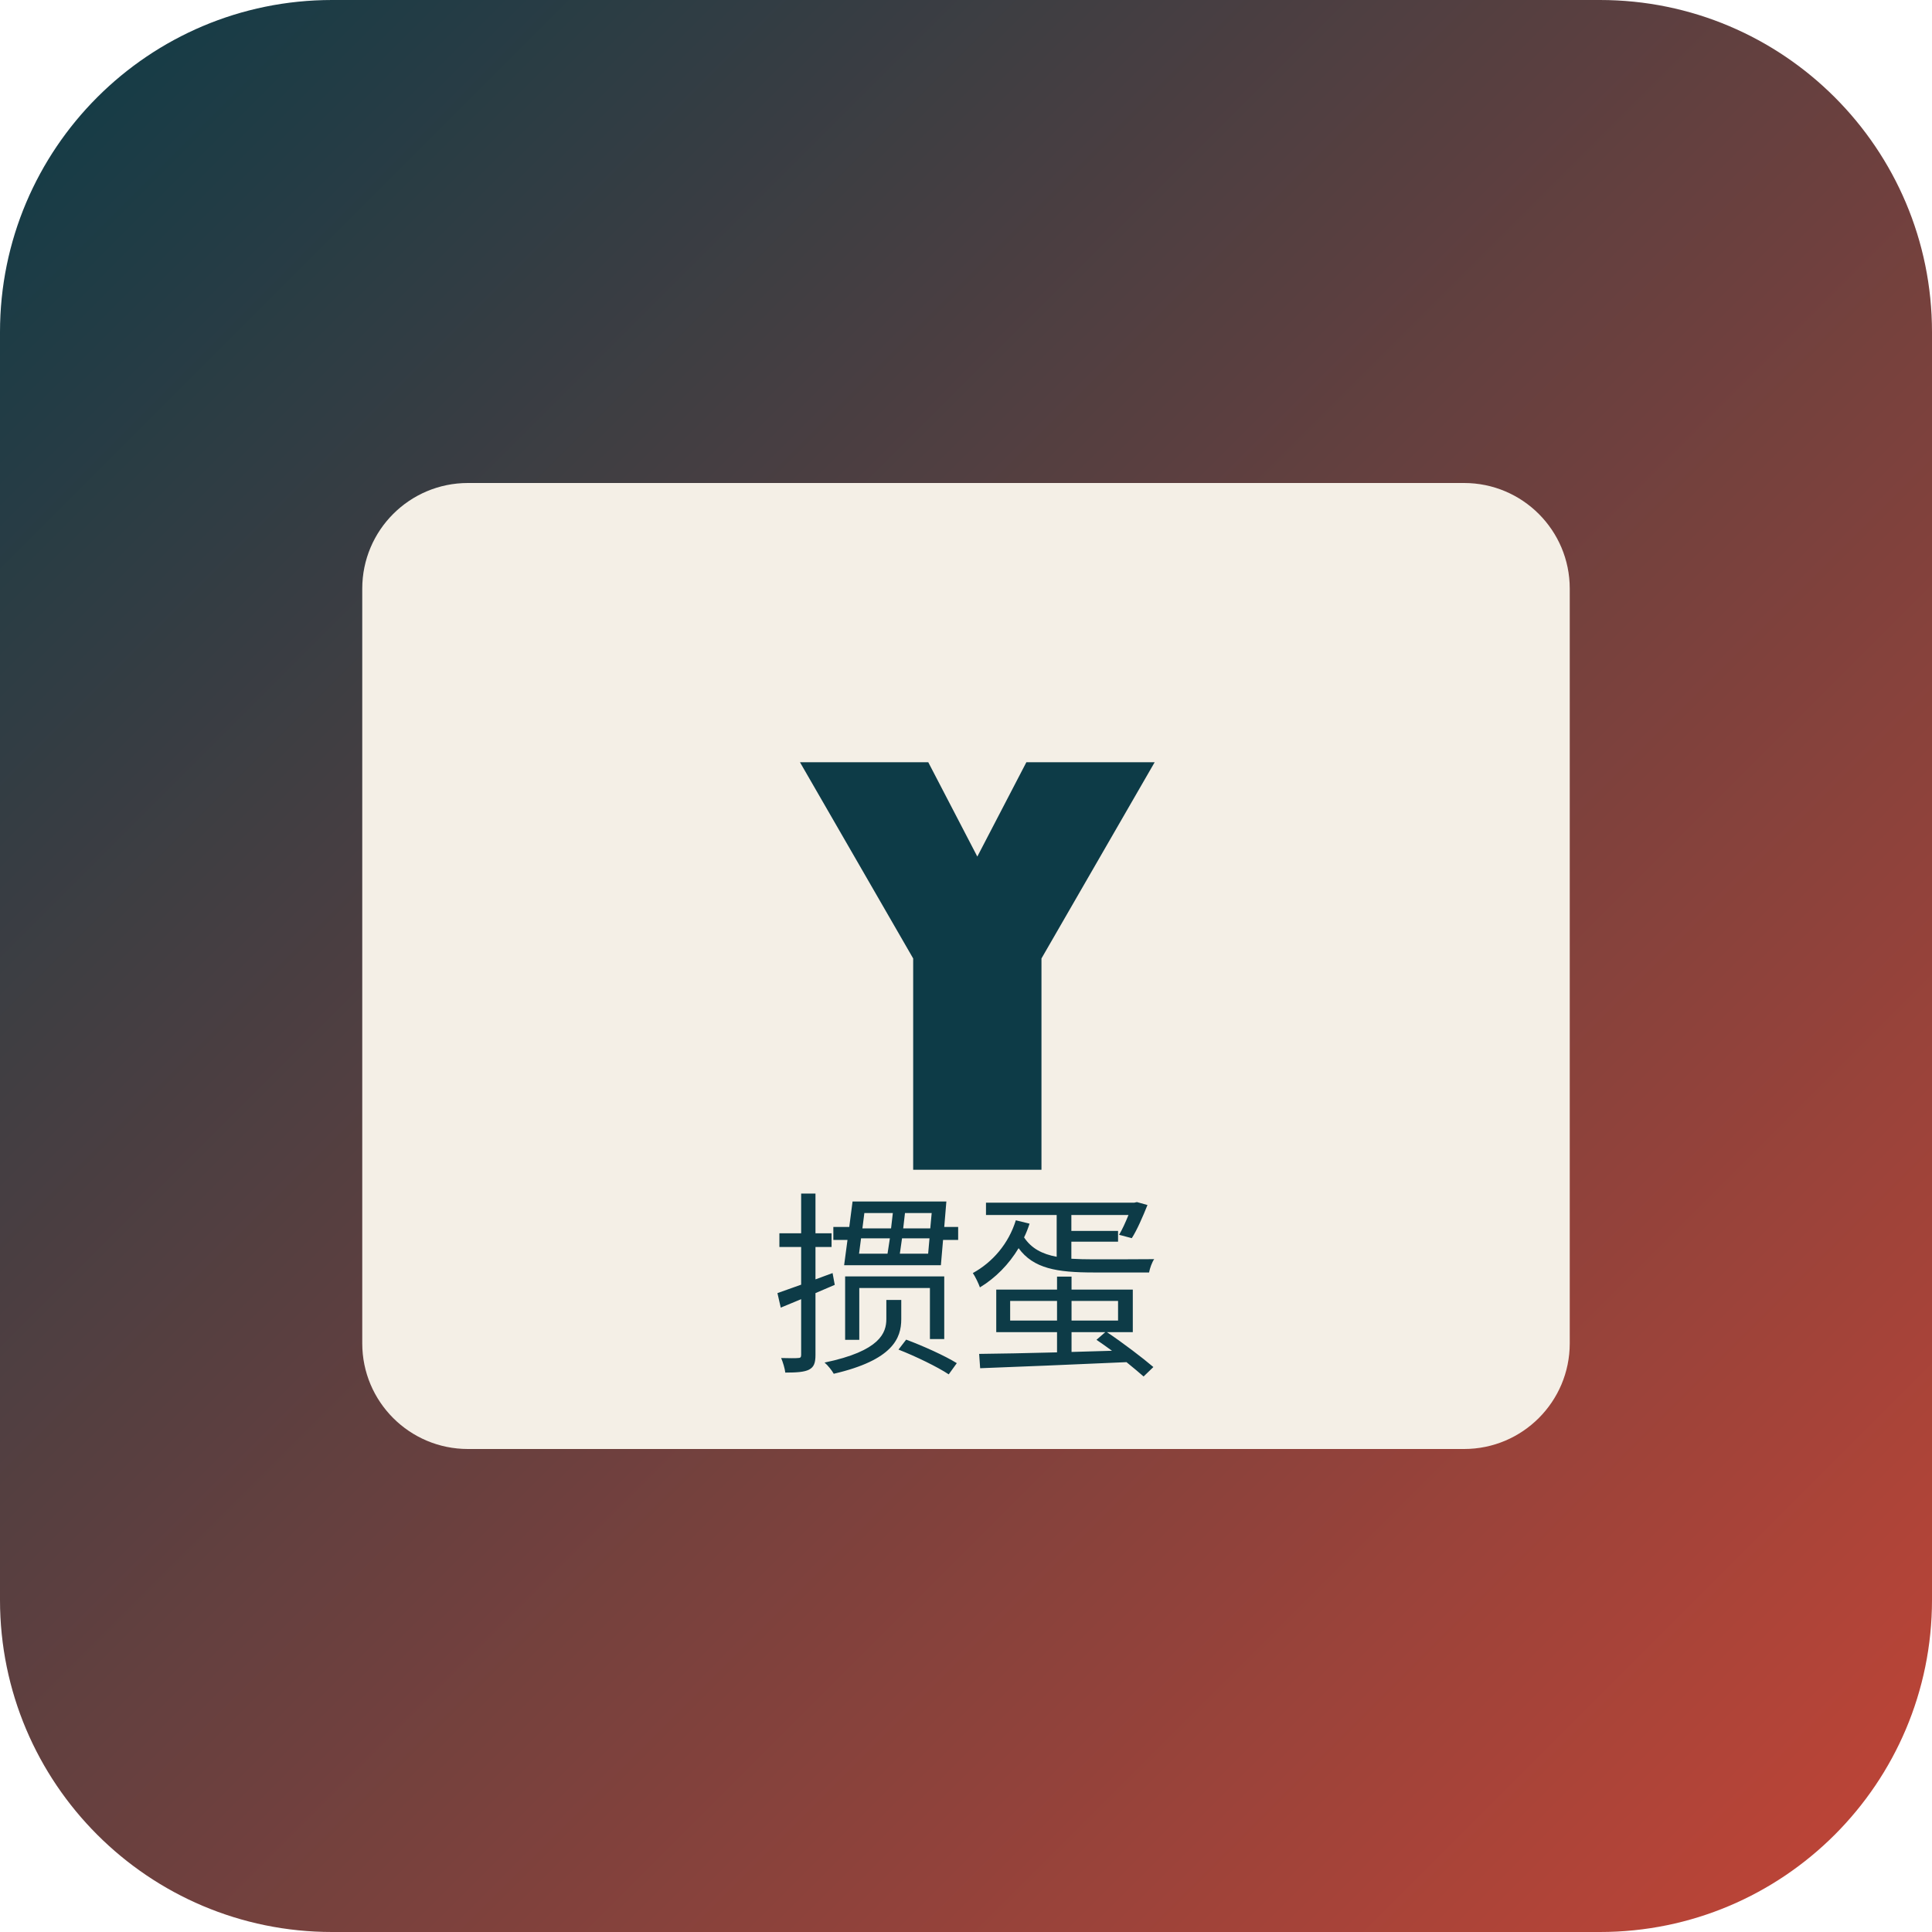
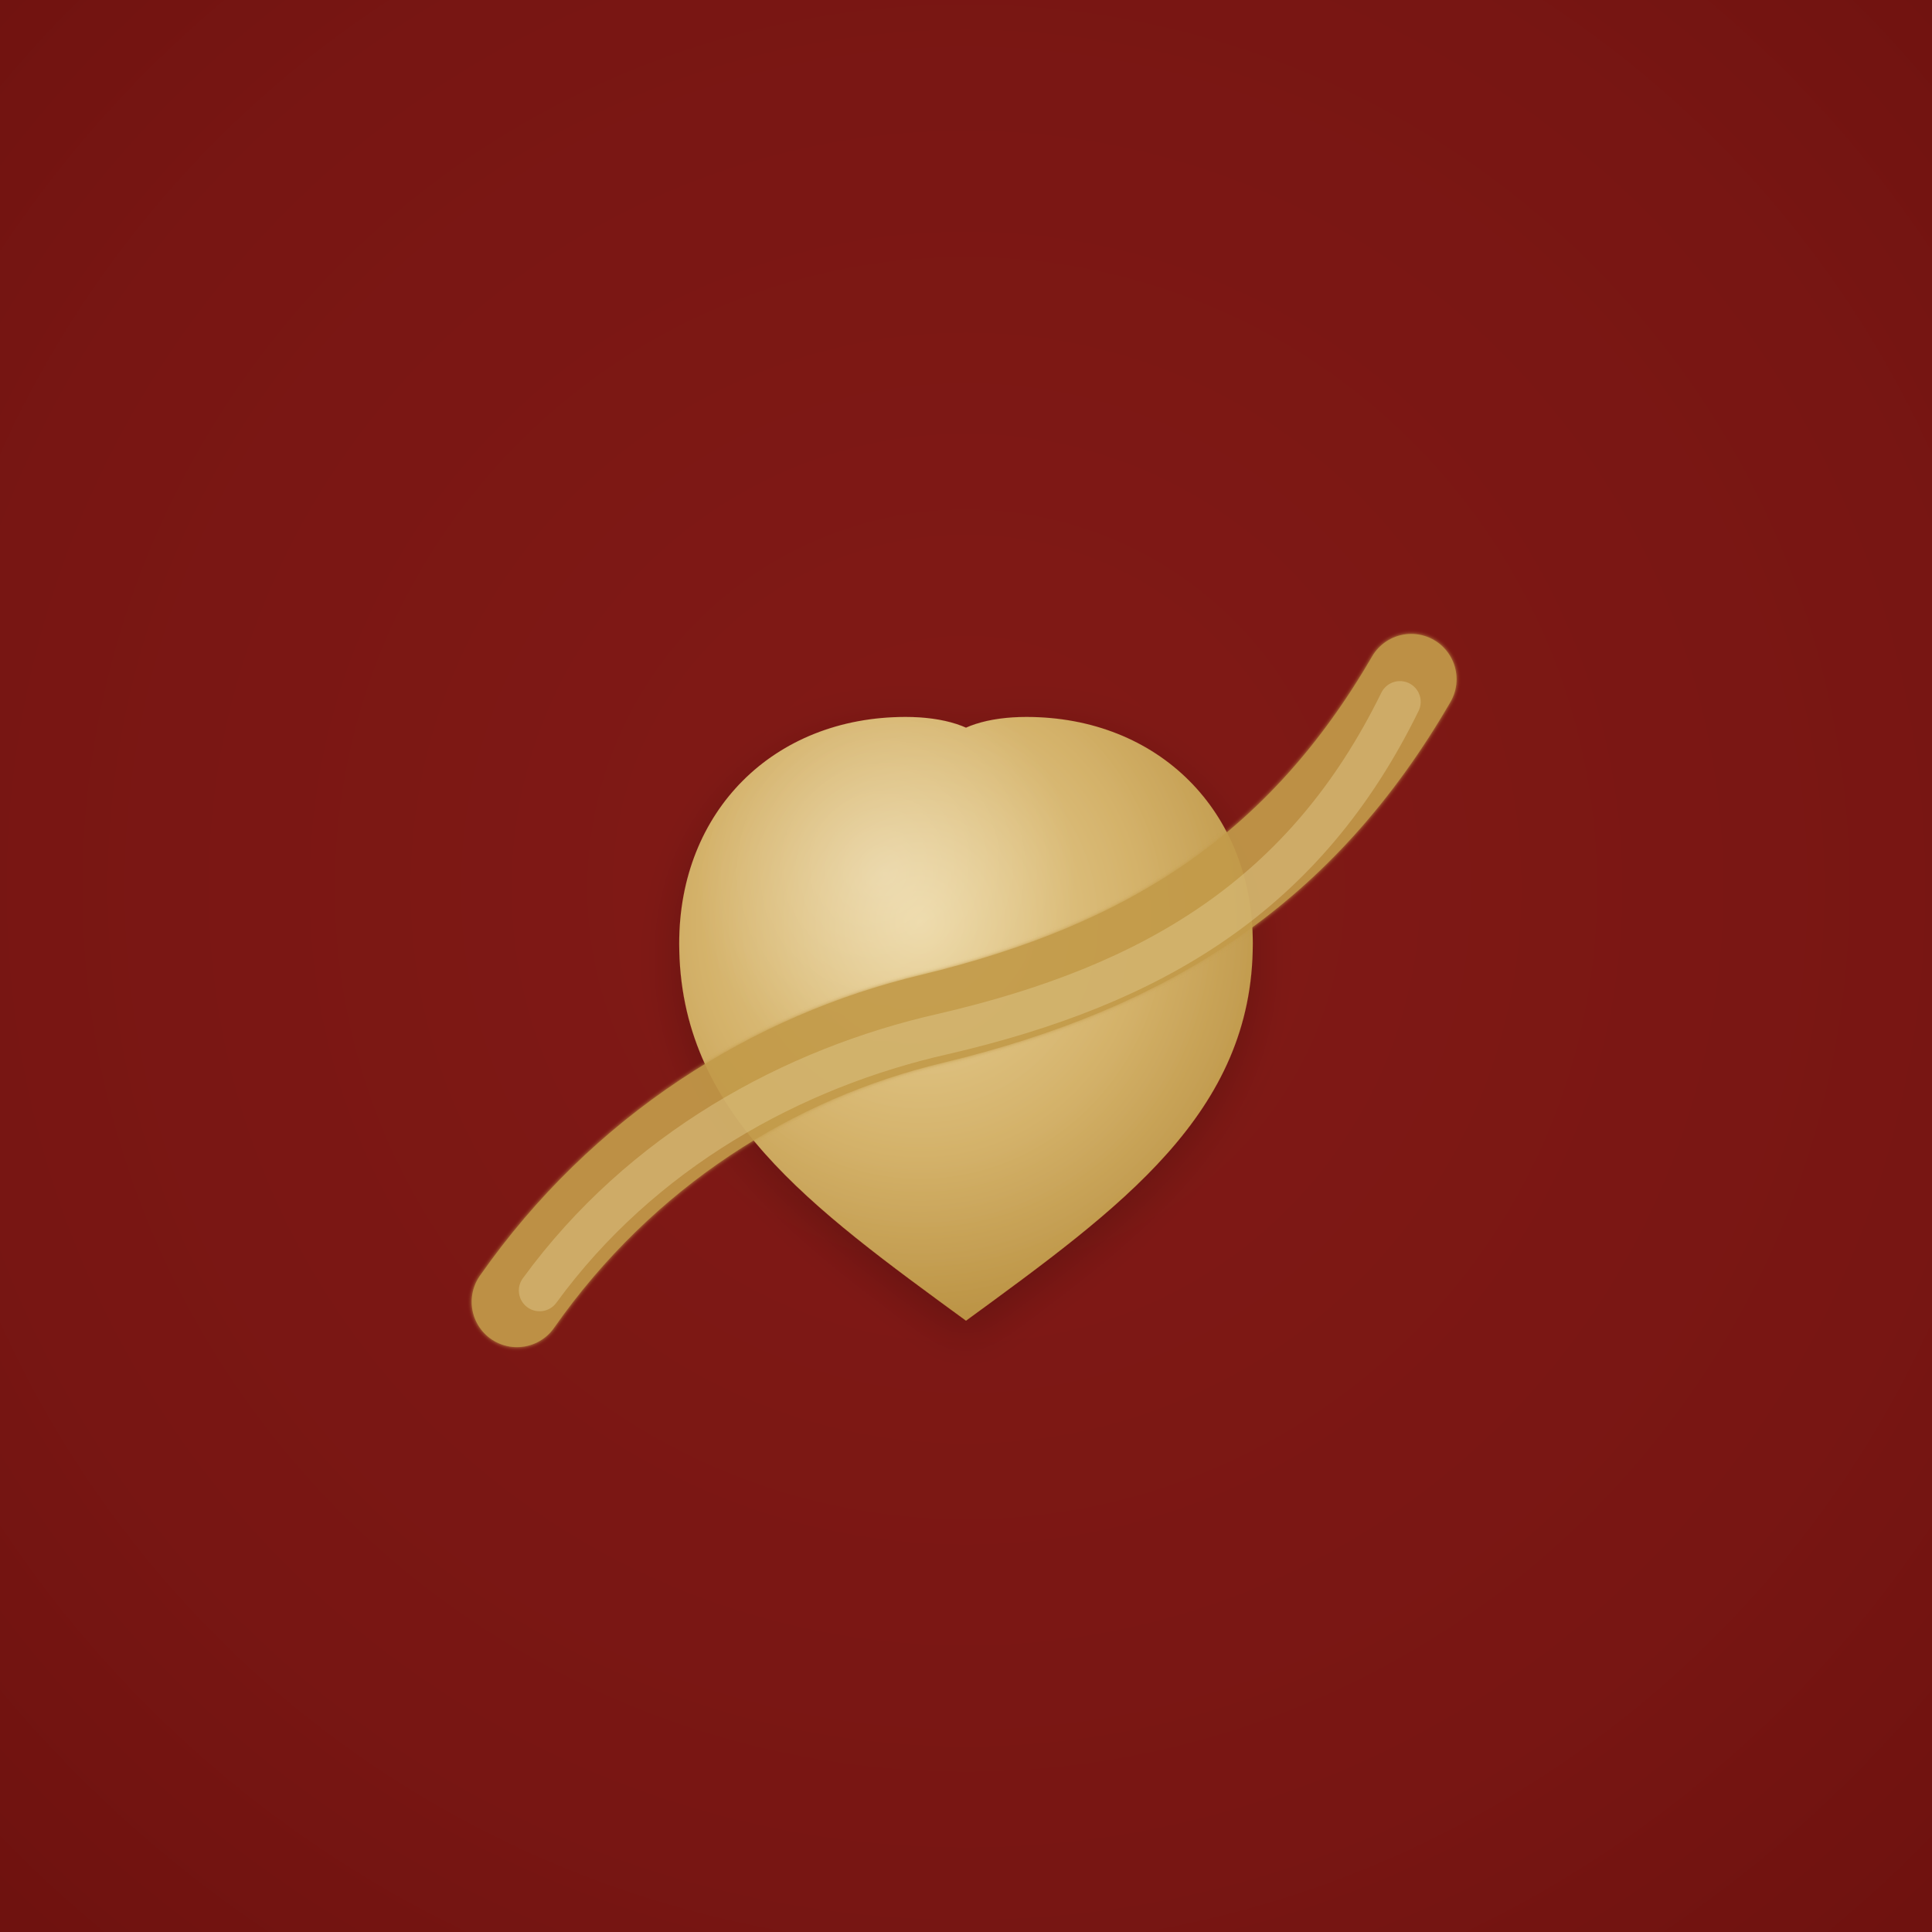
- <svg xmlns="http://www.w3.org/2000/svg" viewBox="0 0 512 512">
+ <svg xmlns="http://www.w3.org/2000/svg" width="1024" height="1024" viewBox="0 0 1024 1024">
  <defs>
-     <linearGradient id="g" x1="0" y1="0" x2="1" y2="1">
-       <stop offset="0%" stop-color="#0d3b47" />
-       <stop offset="100%" stop-color="#c44536" />
-     </linearGradient>
+     <radialGradient id="bgVignette" cx="50%" cy="46%" r="72%">
+       <stop offset="0%" stop-color="#821A16" />
+       <stop offset="72%" stop-color="#781613" />
+       <stop offset="100%" stop-color="#6F120F" />
+     </radialGradient>
+     <radialGradient id="goldHeart" cx="42%" cy="34%" r="70%">
+       <stop offset="0%" stop-color="#EAD39A" />
+       <stop offset="55%" stop-color="#D4B26A" />
+       <stop offset="100%" stop-color="#B88F3F" />
+     </radialGradient>
+     <radialGradient id="heartHighlight" cx="36%" cy="26%" r="55%">
+       <stop offset="0%" stop-color="#FFFFFF" stop-opacity="0.28" />
+       <stop offset="60%" stop-color="#FFFFFF" stop-opacity="0.00" />
+     </radialGradient>
+     <filter id="softShadow" x="-30%" y="-30%" width="160%" height="160%">
+       <feDropShadow dx="0" dy="8" stdDeviation="12" flood-color="#000000" flood-opacity="0.18" />
+     </filter>
+     <filter id="strokeSoft" x="-20%" y="-20%" width="140%" height="140%">
+       <feGaussianBlur stdDeviation="1.1" result="b" />
+       <feMerge>
+         <feMergeNode in="b" />
+         <feMergeNode in="SourceGraphic" />
+       </feMerge>
+     </filter>
  </defs>
-   <rect width="512" height="512" rx="88" fill="url(#g)" />
-   <g fill="#f4efe6">
-     <rect x="96" y="128" width="320" height="256" rx="28" />
-     <path d="M212 202h34l13 25 13-25h34l-30 52v56h-34v-56z" fill="#0d3b47" />
-     <text x="256" y="360" text-anchor="middle" font-size="52" font-family="Georgia, serif" fill="#0d3b47">掼蛋</text>
+   <rect x="0" y="0" width="1024" height="1024" fill="url(#bgVignette)" />
+   <g filter="url(#softShadow)">
+     <path d="M512 700          C430 640, 360 590, 360 500          C360 430, 410 380, 480 380          C520 380, 548 400, 512 440          C476 400, 504 380, 544 380          C614 380, 664 430, 664 500          C664 590, 594 640, 512 700 Z" fill="url(#goldHeart)" />
+     <path d="M512 700          C430 640, 360 590, 360 500          C360 430, 410 380, 480 380          C520 380, 548 400, 512 440          C476 400, 504 380, 544 380          C614 380, 664 430, 664 500          C664 590, 594 640, 512 700 Z" fill="url(#heartHighlight)" />
  </g>
+   <path d="M 274 690        C 330 610, 410 560, 494 540        C 610 512, 690 460, 748 360" fill="none" stroke="#C29A4A" stroke-width="48" stroke-linecap="round" stroke-linejoin="round" opacity="0.92" filter="url(#strokeSoft)" />
+   <path d="M 286 684        C 340 610, 420 566, 500 548        C 612 522, 692 474, 742 372" fill="none" stroke="#E0C88C" stroke-width="22" stroke-linecap="round" stroke-linejoin="round" opacity="0.48" />
</svg>
